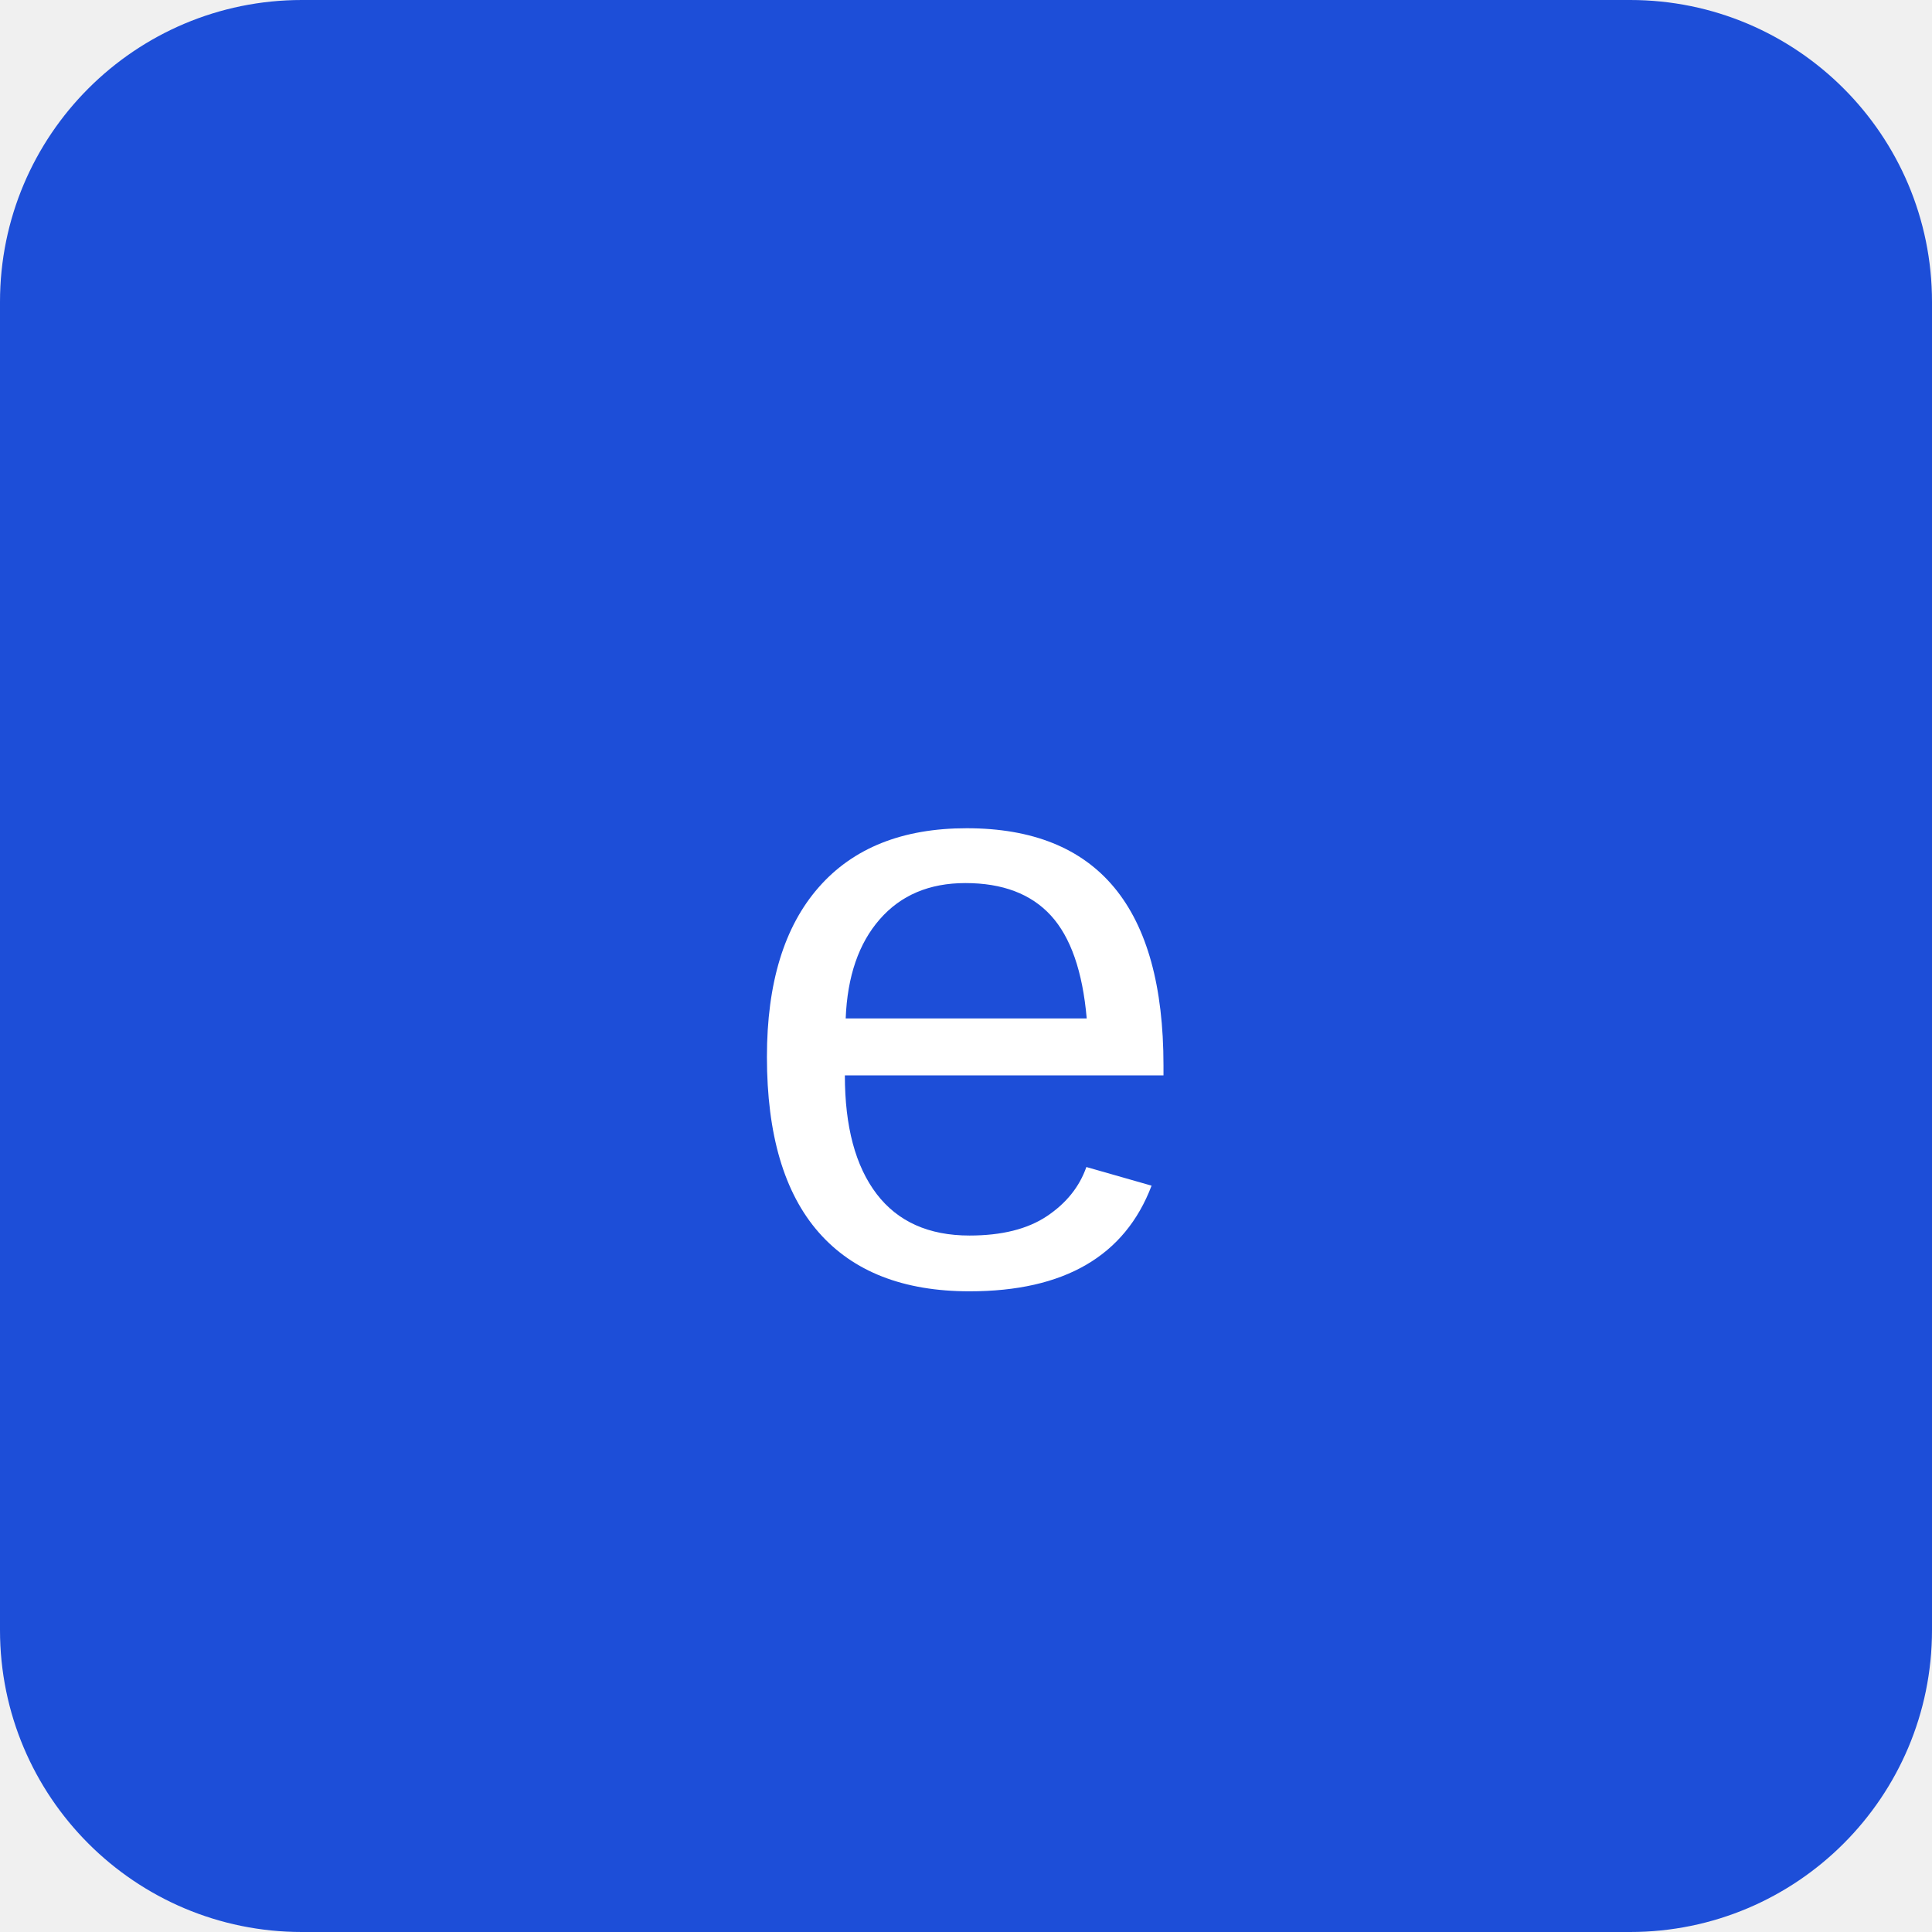
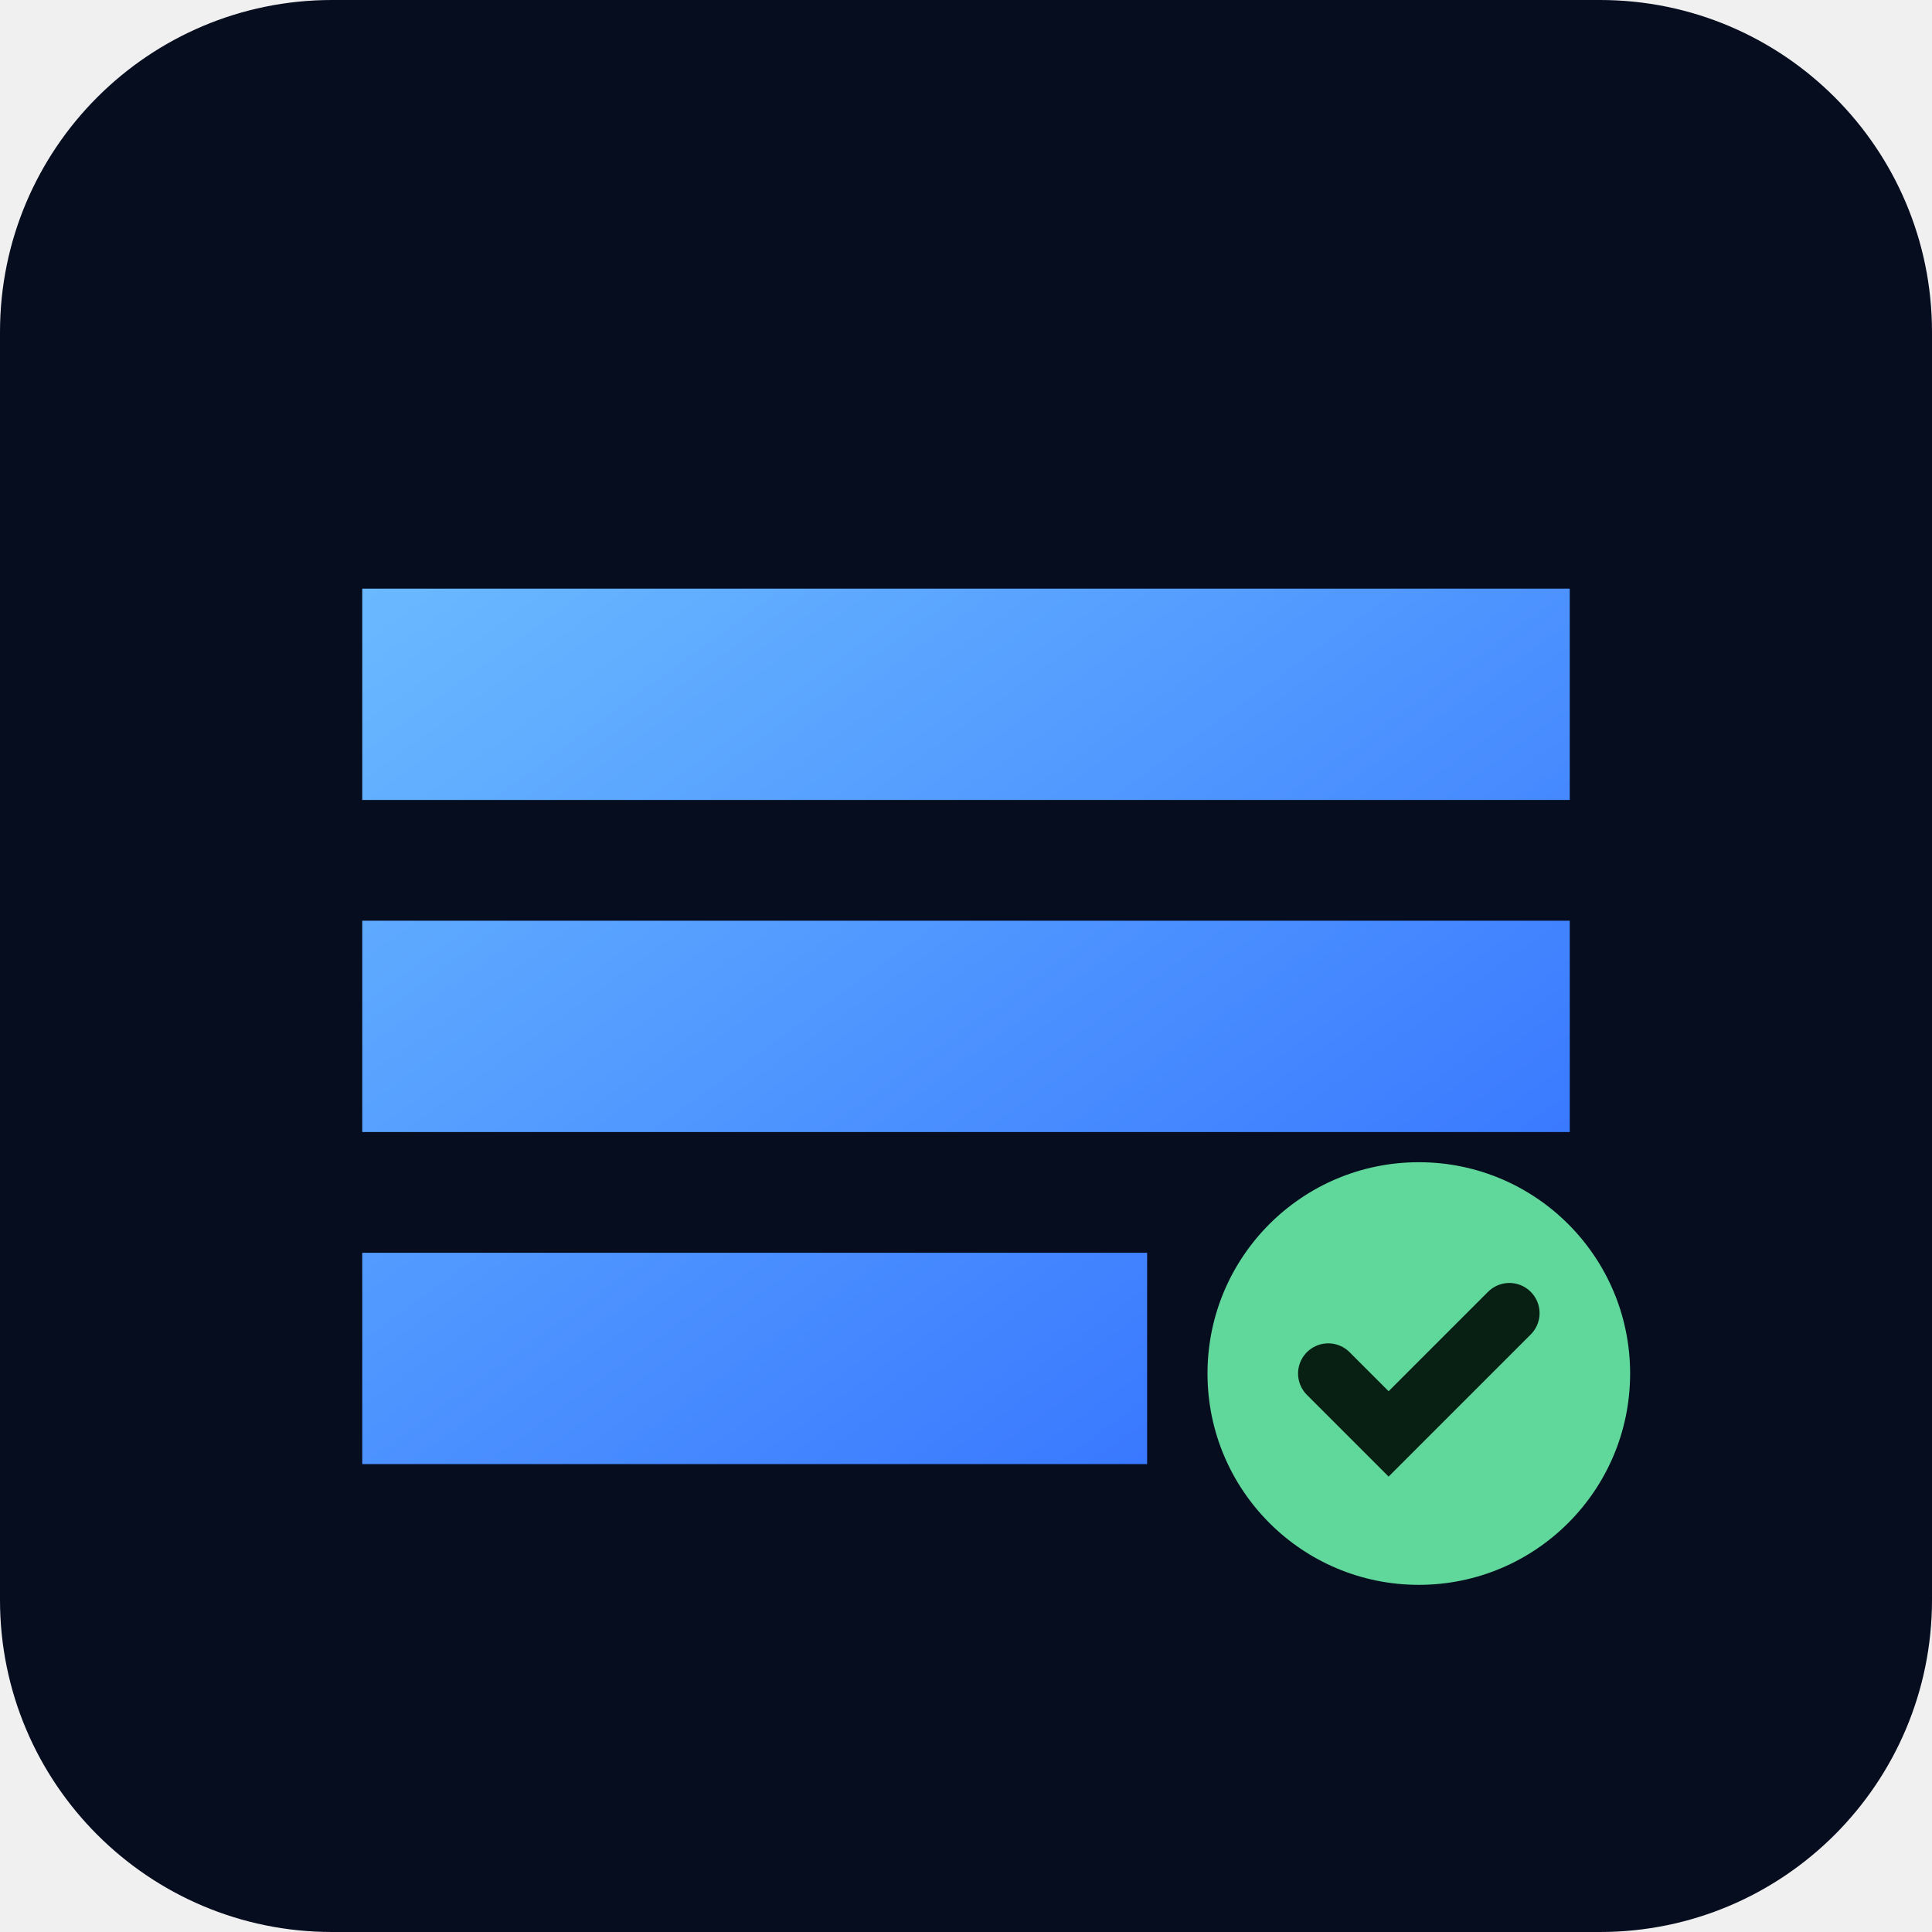
<svg xmlns="http://www.w3.org/2000/svg" viewBox="0 0 256 256">
-   <rect width="256" height="256" rx="40" fill="#1d4ed8" />
-   <text x="50%" y="54%" dominant-baseline="middle" text-anchor="middle" font-family="Arial" font-size="112" fill="#fff">e</text>
+   <defs>
+     <linearGradient id="g" x1="0" y1="0" x2="1" y2="1">
+       <stop offset="0%" stop-color="#6ab9ff" />
+       <stop offset="100%" stop-color="#2f6bff" />
+     </linearGradient>
+   </defs>
+   <rect width="256" height="256" rx="44" fill="#060d1f" />
+   <path d="M48 78h160v28H48zm0 44h160v28H48zm0 44h104v28H48z" fill="url(#g)" />
+   <circle cx="188" cy="182" r="28" fill="#61d89b" />
+   <path d="M176 182l8 8 16-16" stroke="#082014" stroke-width="8" fill="none" stroke-linecap="round" />
</svg>
